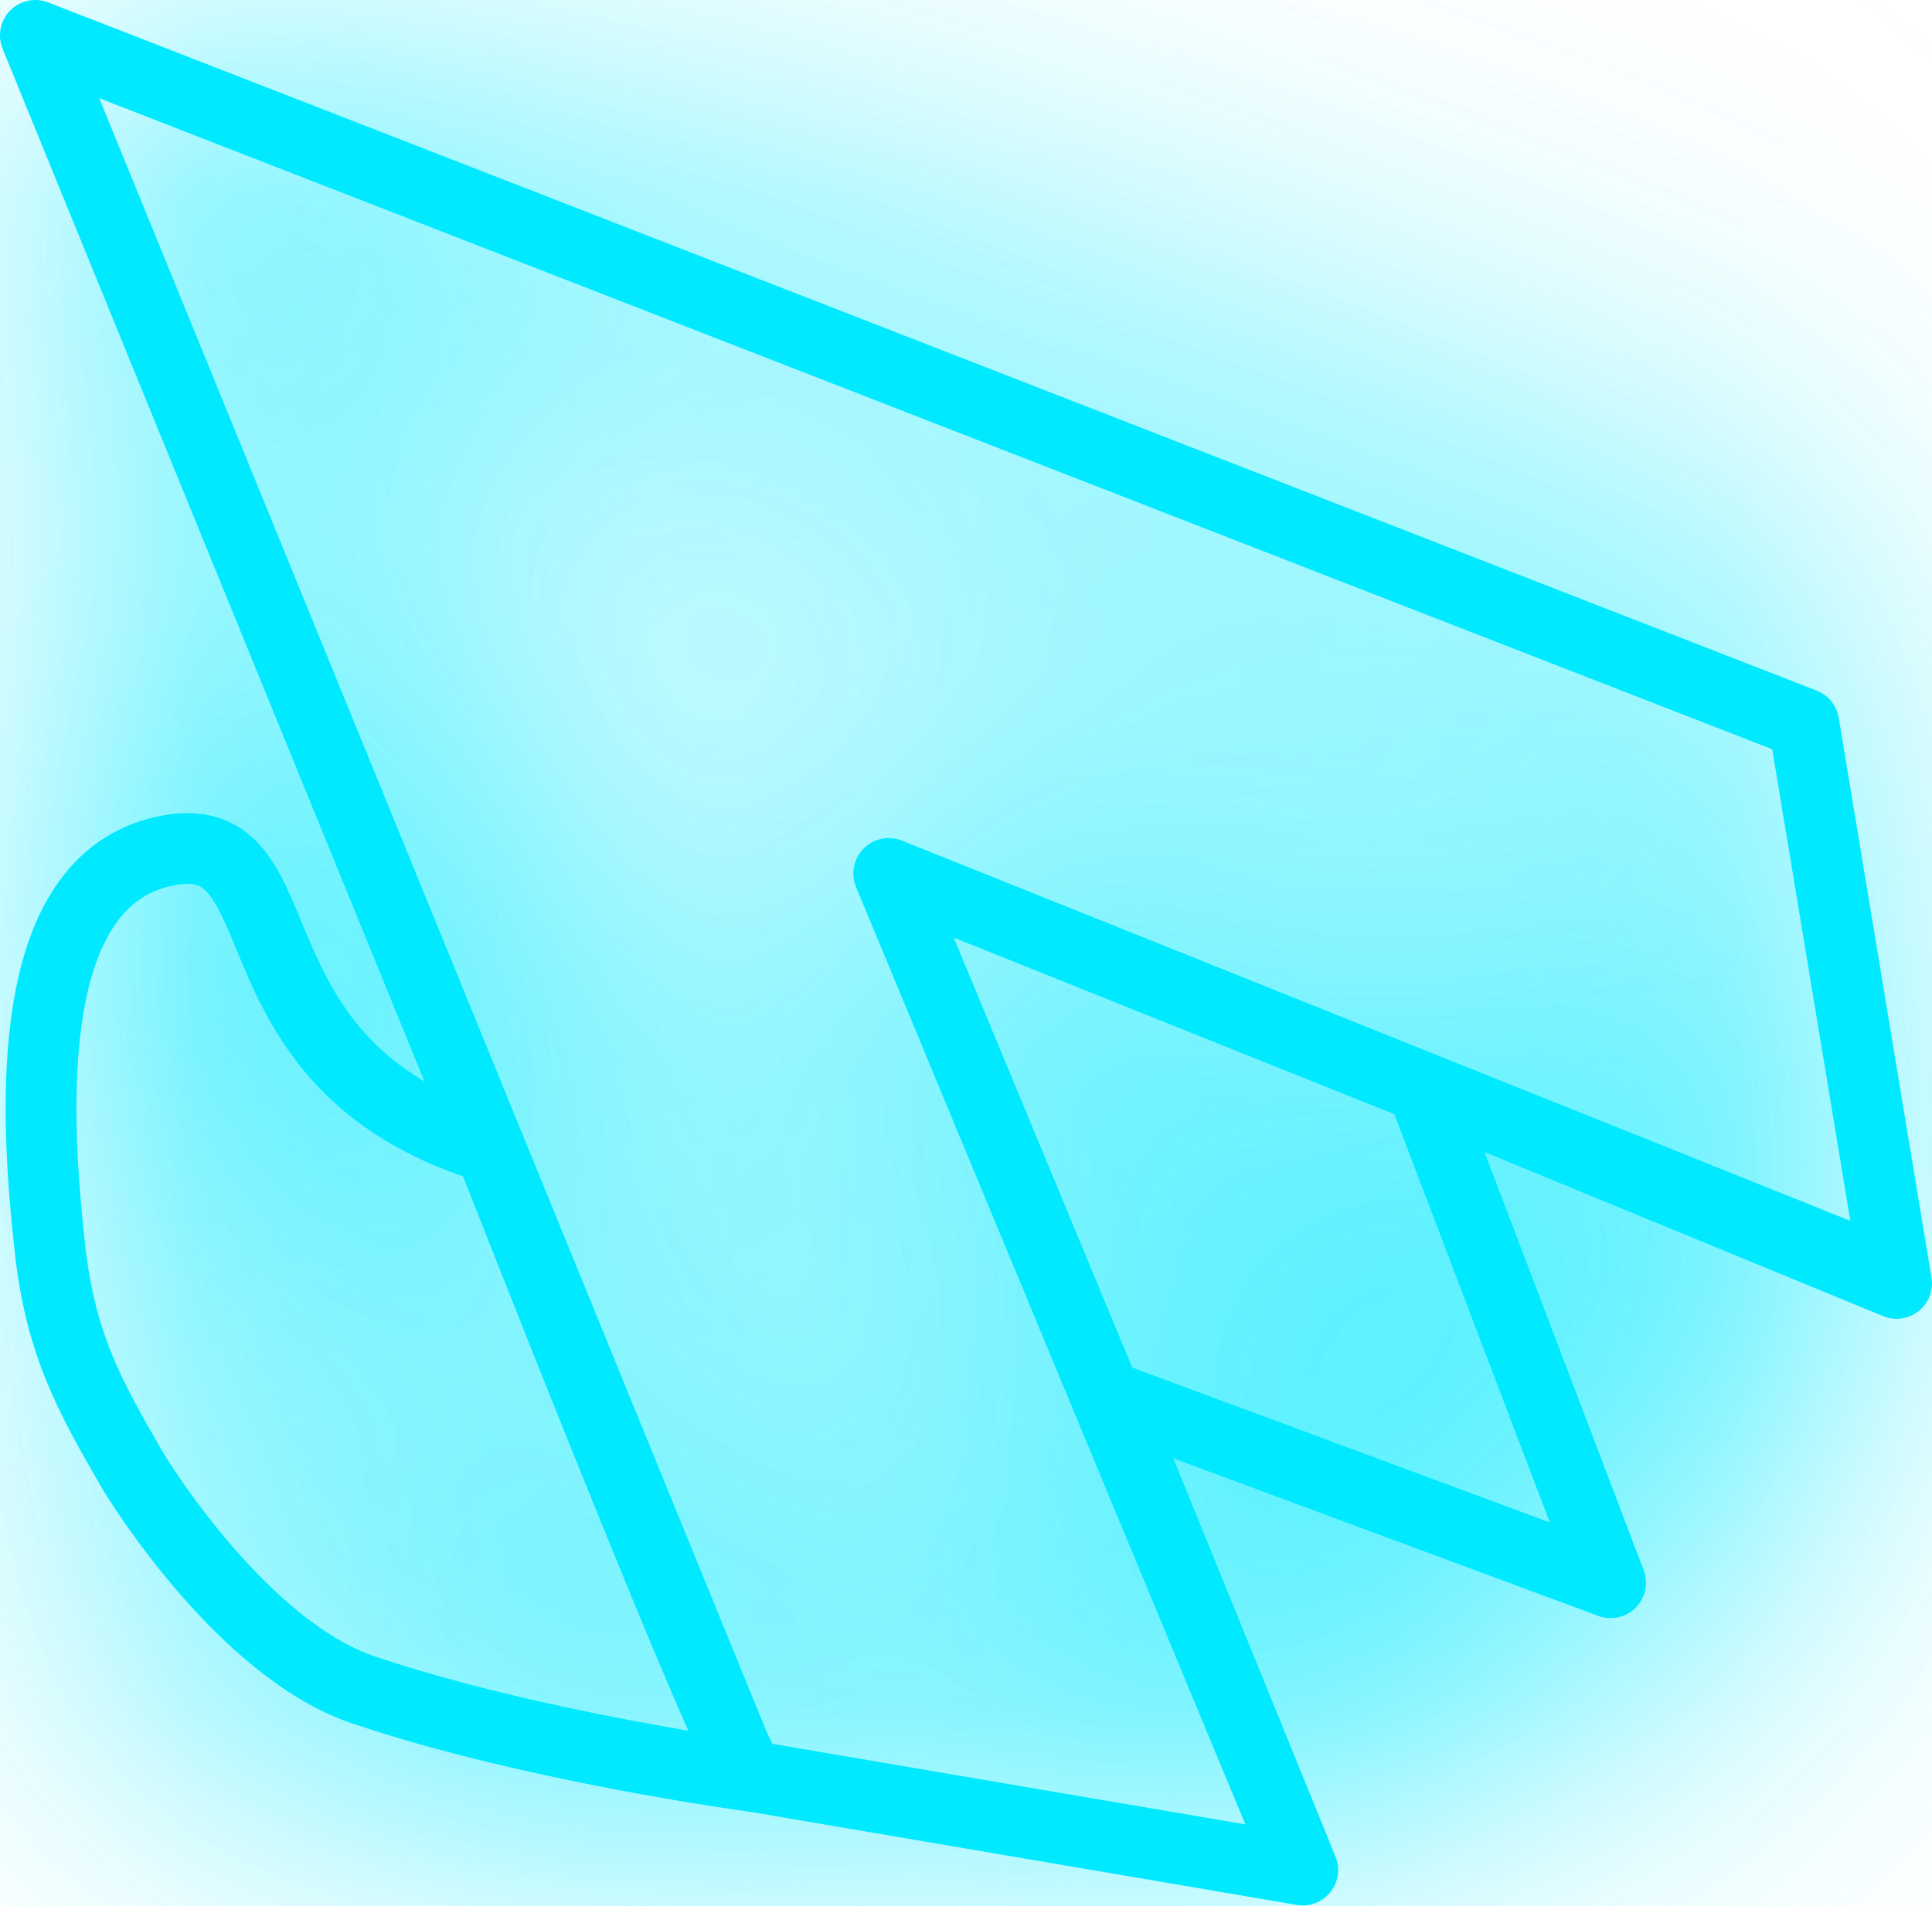
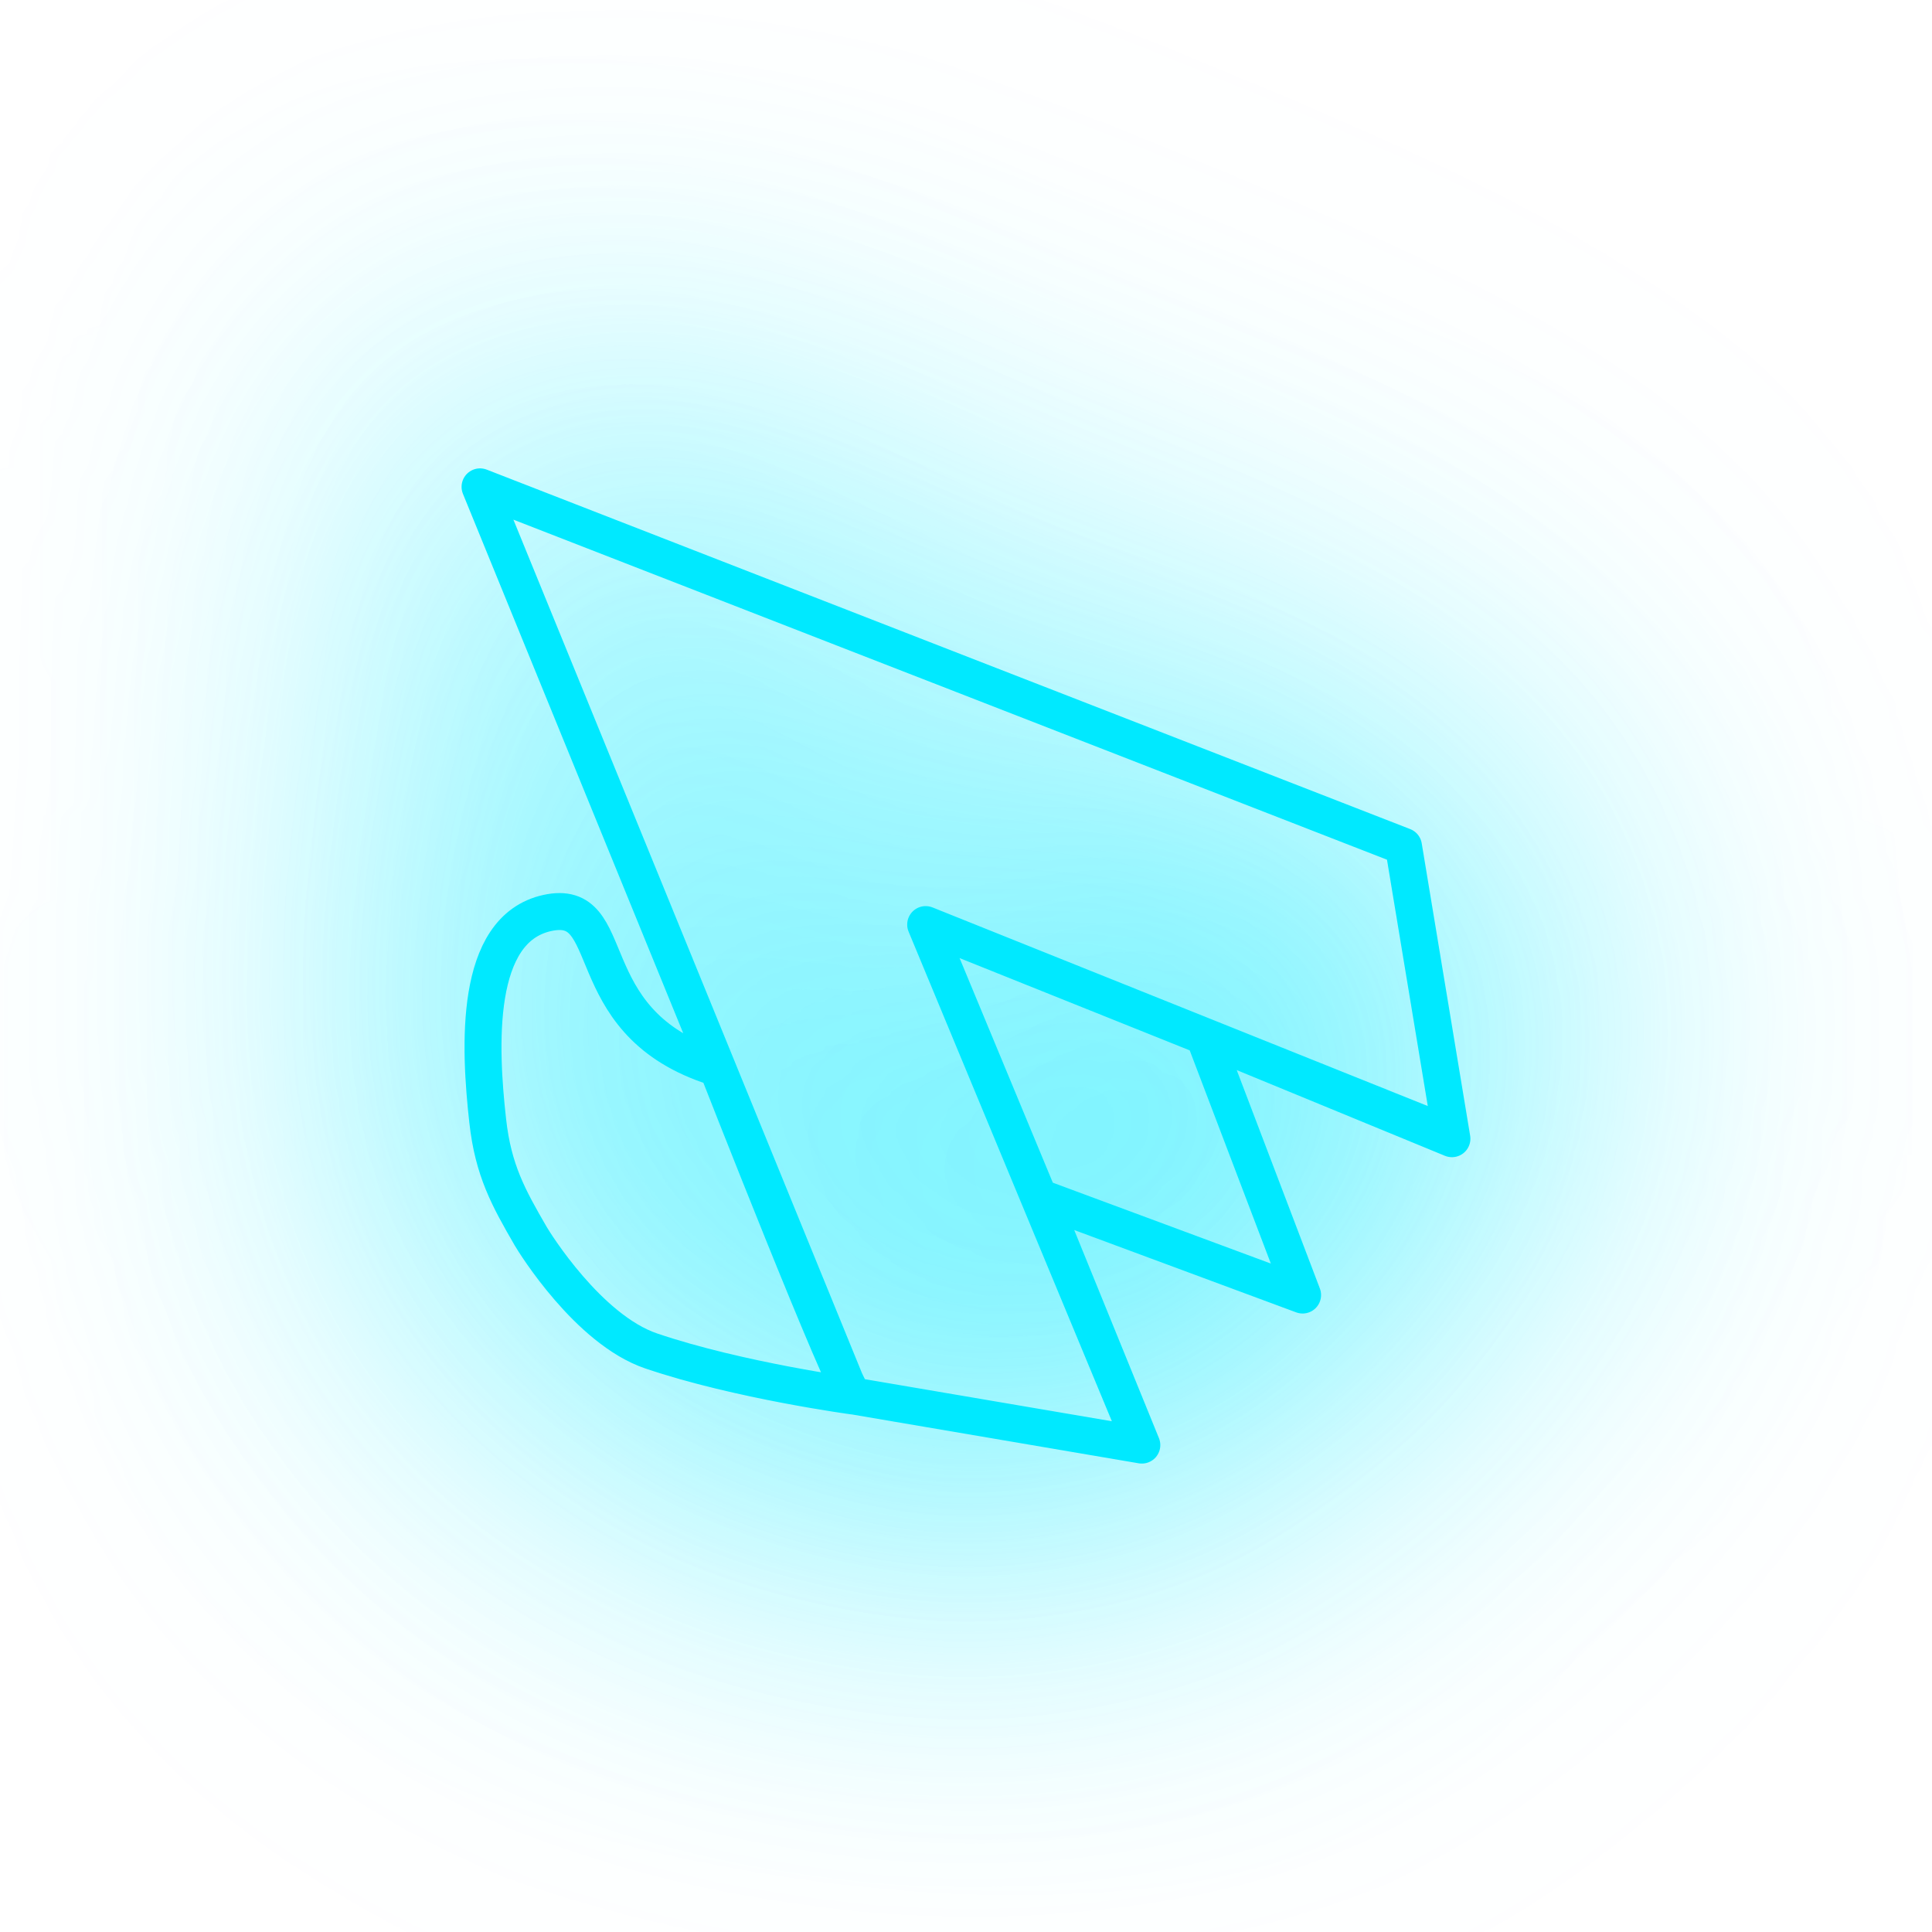
- <svg xmlns="http://www.w3.org/2000/svg" width="37.596" height="37.089" viewBox="0 0 37.596 37.089" version="1.1" id="svg1">
+ <svg xmlns="http://www.w3.org/2000/svg" width="72" height="72" viewBox="0 0 72 72" version="1.1" id="svg1">
  <defs id="defs1">
-     <filter style="color-interpolation-filters:sRGB;" id="filter14" x="-1.004" y="-1.018" width="3.008" height="3.037">
+     <filter style="color-interpolation-filters:sRGB" id="filter14" x="-1.004" y="-1.018" width="3.008" height="3.037">
      <feFlood result="flood" in="SourceGraphic" flood-opacity="1" flood-color="rgb(0,233,255)" id="feFlood13" />
      <feGaussianBlur result="blur" in="SourceGraphic" stdDeviation="7.432" id="feGaussianBlur13" />
      <feOffset result="offset" in="blur" dx="0" dy="0" id="feOffset13" />
      <feComposite result="comp1" operator="in" in="offset" in2="flood" id="feComposite13" />
      <feComposite result="fbSourceGraphic" operator="over" in="SourceGraphic" in2="comp1" id="feComposite14" />
      <feColorMatrix result="fbSourceGraphicAlpha" in="fbSourceGraphic" values="0 0 0 -1 0 0 0 0 -1 0 0 0 0 -1 0 0 0 0 1 0" id="feColorMatrix14" />
      <feFlood id="feFlood14" result="flood" in="fbSourceGraphic" flood-opacity="1" flood-color="rgb(0,233,255)" />
      <feGaussianBlur id="feGaussianBlur14" result="blur" in="fbSourceGraphic" stdDeviation="7.432" />
      <feOffset id="feOffset14" result="offset" in="blur" dx="0" dy="0" />
      <feComposite id="feComposite15" result="comp1" operator="in" in="offset" in2="flood" />
      <feComposite id="feComposite16" result="comp2" operator="over" in="fbSourceGraphic" in2="comp1" />
    </filter>
  </defs>
  <g id="layer1" transform="translate(-192.3431,-189.7486)">
-     <path id="path6" style="fill:none;fill-opacity:1;stroke:#00e9ff;stroke-width:1.377;stroke-linecap:round;stroke-linejoin:round;stroke-dasharray:none;stroke-opacity:1;paint-order:stroke fill markers;filter:url(#filter14)" d="m 201.571,211.993 c -4.982,-1.724 -3.298,-6.274 -6.034,-5.675 -2.748,0.602 -2.527,5.003 -2.22,7.749 0.206,1.845 0.772,2.862 1.603,4.297 0.138,0.238 2.147,3.479 4.485,4.274 3.271,1.112 7.628,1.695 7.556,1.684 -0.316,-0.05 -5.09,-12.243 -5.09,-12.243 z m 16.12,14.154 -8.053,-19.397 19.585,7.854 m 0.027,0.126 -1.805,-10.897 -34.414,-13.396 13.831,33.866 10.832,1.845 -3.748,-9.205 9.739,3.613 -3.664,-9.626 z" />
+     <path id="path6" style="fill:none;fill-opacity:1;stroke:#00e9ff;stroke-width:1.377;stroke-linecap:round;stroke-linejoin:round;stroke-dasharray:none;stroke-opacity:1;paint-order:stroke fill markers;filter:url(#filter14)" d="m 218.773,229.448 c -4.982,-1.724 -3.298,-6.274 -6.034,-5.675 -2.748,0.602 -2.527,5.003 -2.22,7.749 0.206,1.845 0.772,2.862 1.603,4.297 0.138,0.238 2.147,3.479 4.485,4.274 3.271,1.112 7.628,1.695 7.556,1.684 -0.316,-0.05 -5.09,-12.243 -5.09,-12.243 z m 16.12,14.154 -8.053,-19.397 19.585,7.854 m 0.027,0.126 -1.805,-10.897 -34.414,-13.396 13.831,33.866 10.832,1.845 -3.748,-9.205 9.739,3.613 -3.664,-9.626 z" />
  </g>
</svg>
